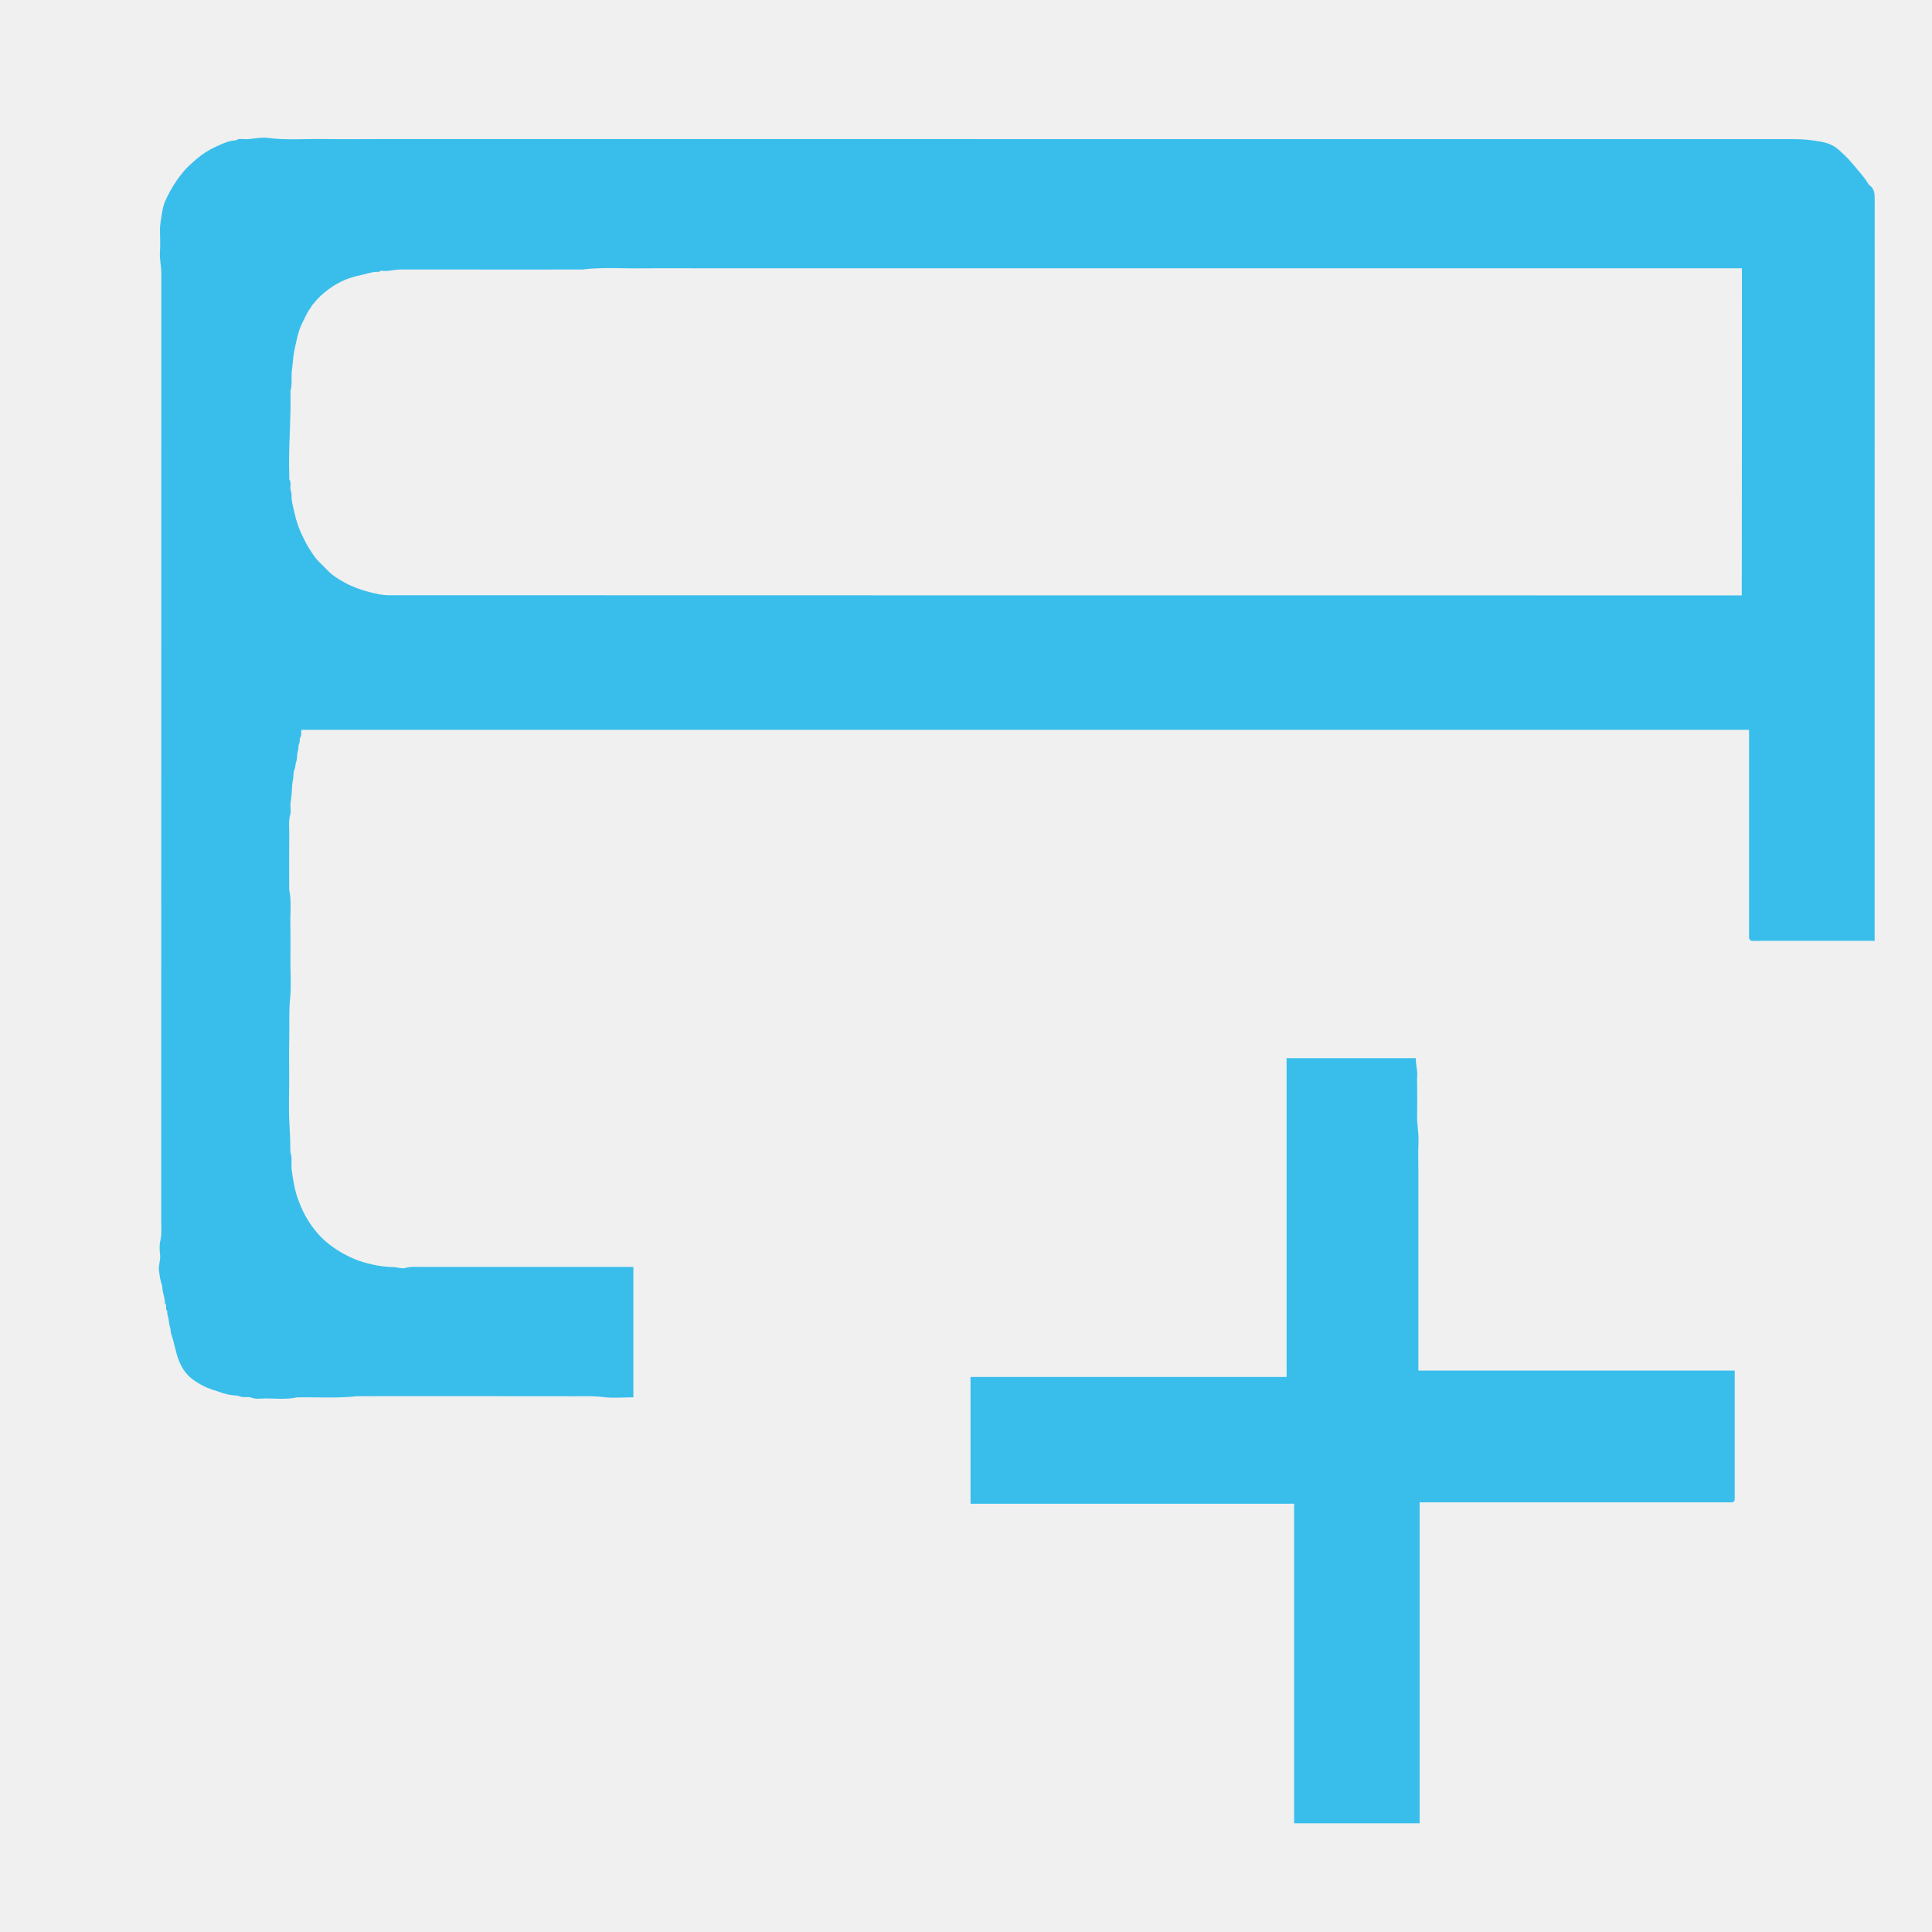
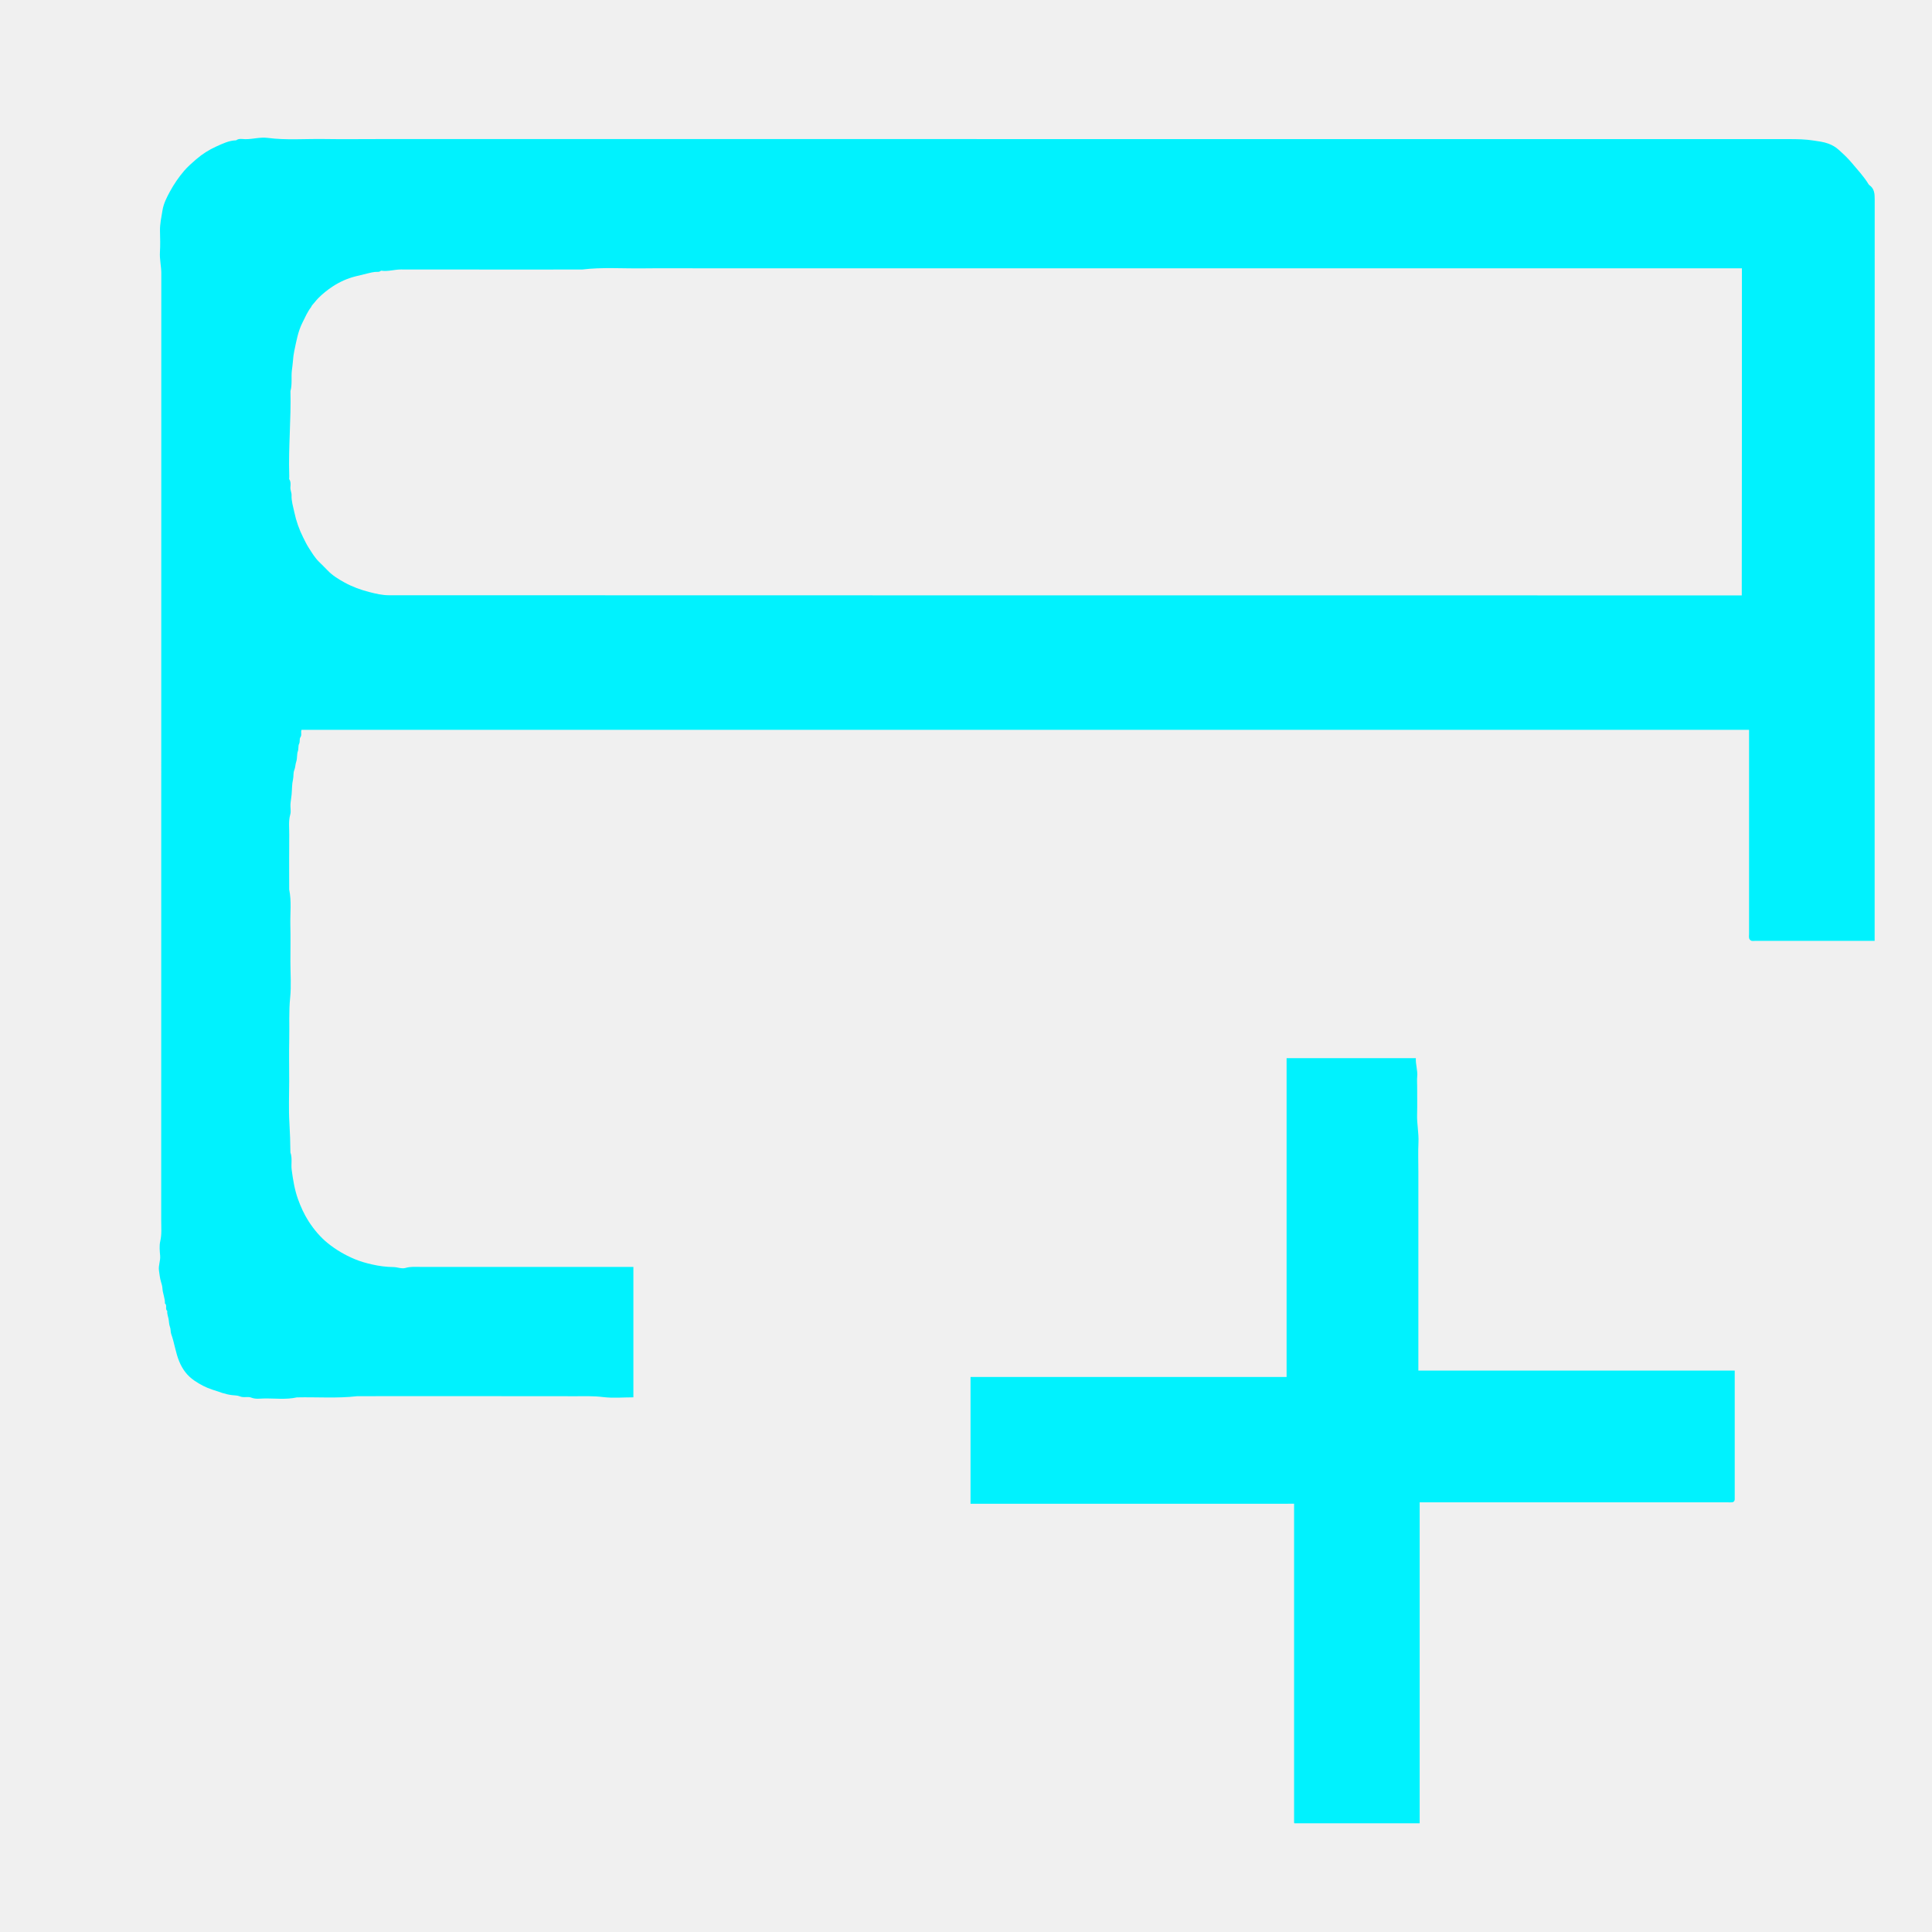
<svg xmlns="http://www.w3.org/2000/svg" version="1.1" id="Layer_1" x="0px" y="0px" viewBox="0 0 384 384" style="enable-background:new 0 0 384 384;" xml:space="preserve">
  <style type="text/css">
	.st0{fill:#FFFFFF;}
- 	.st1{fill:#39BEEB;}
+ 	.st1{fill:#00F2FE;}
	.st2{fill:none;stroke:#FFFFFF;stroke-width:1.5;stroke-linecap:square;stroke-miterlimit:10;}
- 	.st3{fill:#39BEEB;stroke:#39BEEB;stroke-width:1.5;stroke-linecap:square;stroke-miterlimit:10;}
+ 	.st3{fill:#00F2FE;stroke:#00F2FE;stroke-width:1.5;stroke-linecap:square;stroke-miterlimit:10;}
	.st4{fill:#CCC8E5;}
</style>
  <path class="st1" d="M125.89,251.81c0,8.67,0,17.26,0,25.92c-2.01,0-4.03,0.19-5.99-0.05c-1.9-0.24-3.78-0.17-5.67-0.17  c-14.4-0.03-28.8-0.01-43.2-0.01c-4,0.47-8.01,0.15-12.02,0.24c-2.19,0.49-4.41,0.17-6.62,0.22c-0.8,0.02-1.61,0.16-2.44-0.17  c-0.69-0.28-1.52,0.08-2.3-0.26c-0.42-0.18-0.98-0.18-1.45-0.23c-1.41-0.14-2.69-0.68-4-1.1c-1.27-0.41-2.46-1.03-3.58-1.8  c-1.41-0.97-2.33-2.2-2.99-3.79c-0.74-1.77-0.95-3.67-1.6-5.46c-0.16-0.45-0.07-0.97-0.26-1.45c-0.19-0.49-0.17-1.05-0.27-1.57  c-0.1-0.52-0.32-1.02-0.26-1.57c-0.5-0.39,0.06-1.11-0.46-1.49c0.04-1.05-0.45-2-0.5-3.04c-0.02-0.4-0.15-0.83-0.27-1.21  c-0.23-0.77-0.31-1.56-0.42-2.34c-0.13-0.97,0.33-1.91,0.24-2.9c-0.08-0.95-0.19-1.96,0.02-2.87c0.32-1.38,0.19-2.74,0.19-4.11  c0.01-62.76,0.01-125.52,0.02-188.28c0-1.42-0.36-2.79-0.27-4.22c0.09-1.39,0.04-2.8,0.01-4.2c-0.03-1.4,0.28-2.76,0.5-4.12  c0.22-1.33,0.84-2.54,1.47-3.7c0.8-1.47,1.73-2.84,2.83-4.13c0.74-0.86,1.58-1.58,2.42-2.31c1.19-1.03,2.54-1.88,3.98-2.53  c1.25-0.56,2.51-1.18,3.93-1.22c0.56-0.42,1.21-0.24,1.82-0.23c1.49,0.02,2.96-0.45,4.46-0.25c3.68,0.48,7.37,0.17,11.06,0.22  c3.76,0.06,7.52,0.01,11.28,0.01c3.72,0,7.44,0,11.16,0c3.76,0,7.52,0,11.28,0c3.72,0,7.44,0,11.16,0c3.76,0,7.52,0,11.28,0  c3.72,0,7.44,0,11.16,0c74.64,0,149.28,0,223.92,0.01c1.65,0,3.31,0.02,4.93,0.28c0.98,0.15,1.99,0.26,2.97,0.62  c0.78,0.29,1.44,0.68,2.02,1.2c0.92,0.82,1.84,1.68,2.63,2.63c1.15,1.38,2.4,2.69,3.34,4.25c0.04,0.07,0.1,0.13,0.16,0.17  c0.99,0.7,1.05,1.7,1.05,2.81c-0.02,48.72-0.01,97.44-0.01,146.16c0,0.39,0,0.79,0,1.23c-0.33,0-0.61,0-0.88,0c-7.6,0-15.2,0-22.8,0  c-0.28,0-0.58,0.06-0.83-0.02c-0.18-0.06-0.39-0.29-0.43-0.47c-0.07-0.3-0.02-0.64-0.02-0.96c0-13.48,0-26.96,0-40.49  c-95.9,0-191.8,0-287.7,0c-0.22,0.46,0.11,0.98-0.23,1.47c-0.25,0.36-0.03,0.87-0.27,1.33c-0.21,0.4-0.05,0.95-0.24,1.45  c-0.23,0.63-0.09,1.4-0.31,2.04c-0.2,0.57-0.17,1.17-0.41,1.75c-0.22,0.53-0.1,1.19-0.24,1.81c-0.23,0.97-0.19,2.01-0.28,3.01  c-0.06,0.65-0.19,1.29-0.23,1.94c-0.04,0.68,0.14,1.4-0.04,2.03c-0.38,1.33-0.18,2.66-0.2,3.99c-0.04,3.64-0.01,7.28-0.01,10.92  c0.49,2.35,0.17,4.73,0.23,7.1c0.06,2.4,0.01,4.8,0.01,7.2c0,2.4,0.19,4.82-0.05,7.19c-0.28,2.74-0.12,5.46-0.18,8.19  c-0.06,2.8-0.01,5.6-0.01,8.4c0,2.76-0.13,5.53,0.04,8.28c0.12,1.97,0.18,3.93,0.2,5.9c0.42,1.14,0.1,2.34,0.26,3.5  c0.26,1.94,0.57,3.87,1.23,5.73c0.56,1.57,1.26,3.11,2.16,4.5c1.04,1.6,2.29,3.1,3.79,4.31c1.61,1.3,3.39,2.34,5.29,3.14  c1.13,0.48,2.32,0.81,3.51,1.08c1.39,0.32,2.8,0.5,4.24,0.52c0.8,0.01,1.64,0.4,2.41,0.17c1.02-0.3,2.02-0.2,3.03-0.2  C97.72,251.8,111.76,251.81,125.89,251.81z M346.22,53.33c-4.14,0-8.18,0-12.22,0c-4.04,0-8.08,0-12.12,0c-4.04,0-8.08,0-12.12,0  c-4.04,0-8.08,0-12.12,0c-4.08,0-8.16,0-12.24,0c-4.04,0-8.08,0-12.12,0c-4.04,0-8.08,0-12.12,0c-4.04,0-8.08,0-12.12,0  c-4.04,0-8.08,0-12.12,0s-8.08,0-12.12,0s-8.08,0-12.12,0s-8.08,0-12.12,0s-8.08,0-12.12,0s-8.08,0-12.12,0c-4.08,0-8.16,0-12.24,0  c-4.04,0-8.08,0-12.12,0c-4.04,0-8.08,0-12.12,0s-8.08-0.04-12.12,0.01c-4.01,0.05-8.02-0.26-12.02,0.23c-12,0-24,0.01-36-0.01  c-1.3,0-2.56,0.43-3.86,0.25c-0.04-0.01-0.1-0.02-0.12,0c-0.36,0.33-0.81,0.2-1.22,0.24c-0.41,0.05-0.82,0.14-1.22,0.24  c-0.87,0.2-1.75,0.42-2.62,0.64c-1.63,0.41-3.16,1.1-4.56,2.02c-1.02,0.67-2,1.46-2.86,2.33c-0.42,0.43-0.79,0.95-1.21,1.4  c-0.1,0.11-0.13,0.27-0.22,0.39c-0.71,0.92-1.16,1.99-1.68,3.02c-0.91,1.79-1.23,3.75-1.64,5.67c-0.13,0.62-0.22,1.29-0.26,1.93  c-0.05,0.65-0.14,1.3-0.22,1.94c-0.16,1.36,0.1,2.75-0.28,4.1c0.14,5.57-0.42,11.13-0.24,16.7c0.01,0.16,0,0.32,0,0.48  c0,0.12-0.05,0.27,0.01,0.35c0.32,0.5,0.26,1.05,0.22,1.58c-0.05,0.56,0.25,1.06,0.23,1.58c-0.05,1.18,0.32,2.29,0.55,3.39  c0.36,1.73,0.96,3.42,1.76,5.02c0.35,0.7,0.69,1.41,1.11,2.06c0.62,0.96,1.2,1.95,2.02,2.76c0.57,0.56,1.15,1.12,1.7,1.7  c0.99,1.04,2.19,1.77,3.43,2.45c1.54,0.84,3.16,1.43,4.87,1.87c1.3,0.34,2.61,0.64,3.91,0.64c89.27,0.03,178.55,0.03,267.82,0.03  c0.35,0,0.7,0,1.07,0C346.22,96.66,346.22,75.04,346.22,53.33z" />
  <path class="st1" d="M192.9,298.89c0-8.47,0-16.82,0-25.21c20.93,0,41.84,0,62.82,0c0-21.13,0-42.23,0-63.36c8.59,0,17.1,0,25.69,0  c-0.07,1.22,0.39,2.41,0.27,3.67c-0.06,0.63-0.01,1.28-0.01,1.92c0,1.88,0.04,3.76-0.01,5.64c-0.05,1.86,0.36,3.68,0.27,5.54  c-0.09,1.88-0.02,3.76-0.02,5.64c0,1.88,0,3.76,0,5.64c0,1.92,0,3.84,0,5.76c0,1.88,0,3.76,0,5.64c0,1.88,0,3.76,0,5.64  s0,3.76,0,5.64c0,1.88,0,3.76,0,5.64c0,1.88,0,3.76,0,5.72c20.94,0,41.87,0,62.88,0c0,0.31,0,0.54,0,0.77c0,8.08,0,16.16,0,24.24  c0,0.2,0.01,0.4,0,0.6c-0.02,0.36-0.22,0.56-0.58,0.58c-0.28,0.02-0.56,0-0.84,0c-20,0-40,0-59.99,0c-0.39,0-0.78,0-1.21,0  c0,21.3,0,42.52,0,63.79c-8.31,0-16.57,0-24.89,0c0.02,0.02-0.01,0-0.03-0.03c-0.02-0.03-0.04-0.07-0.04-0.1  c0-21.11,0-42.23,0-63.38C235.78,298.89,214.39,298.89,192.9,298.89z" />
</svg>
